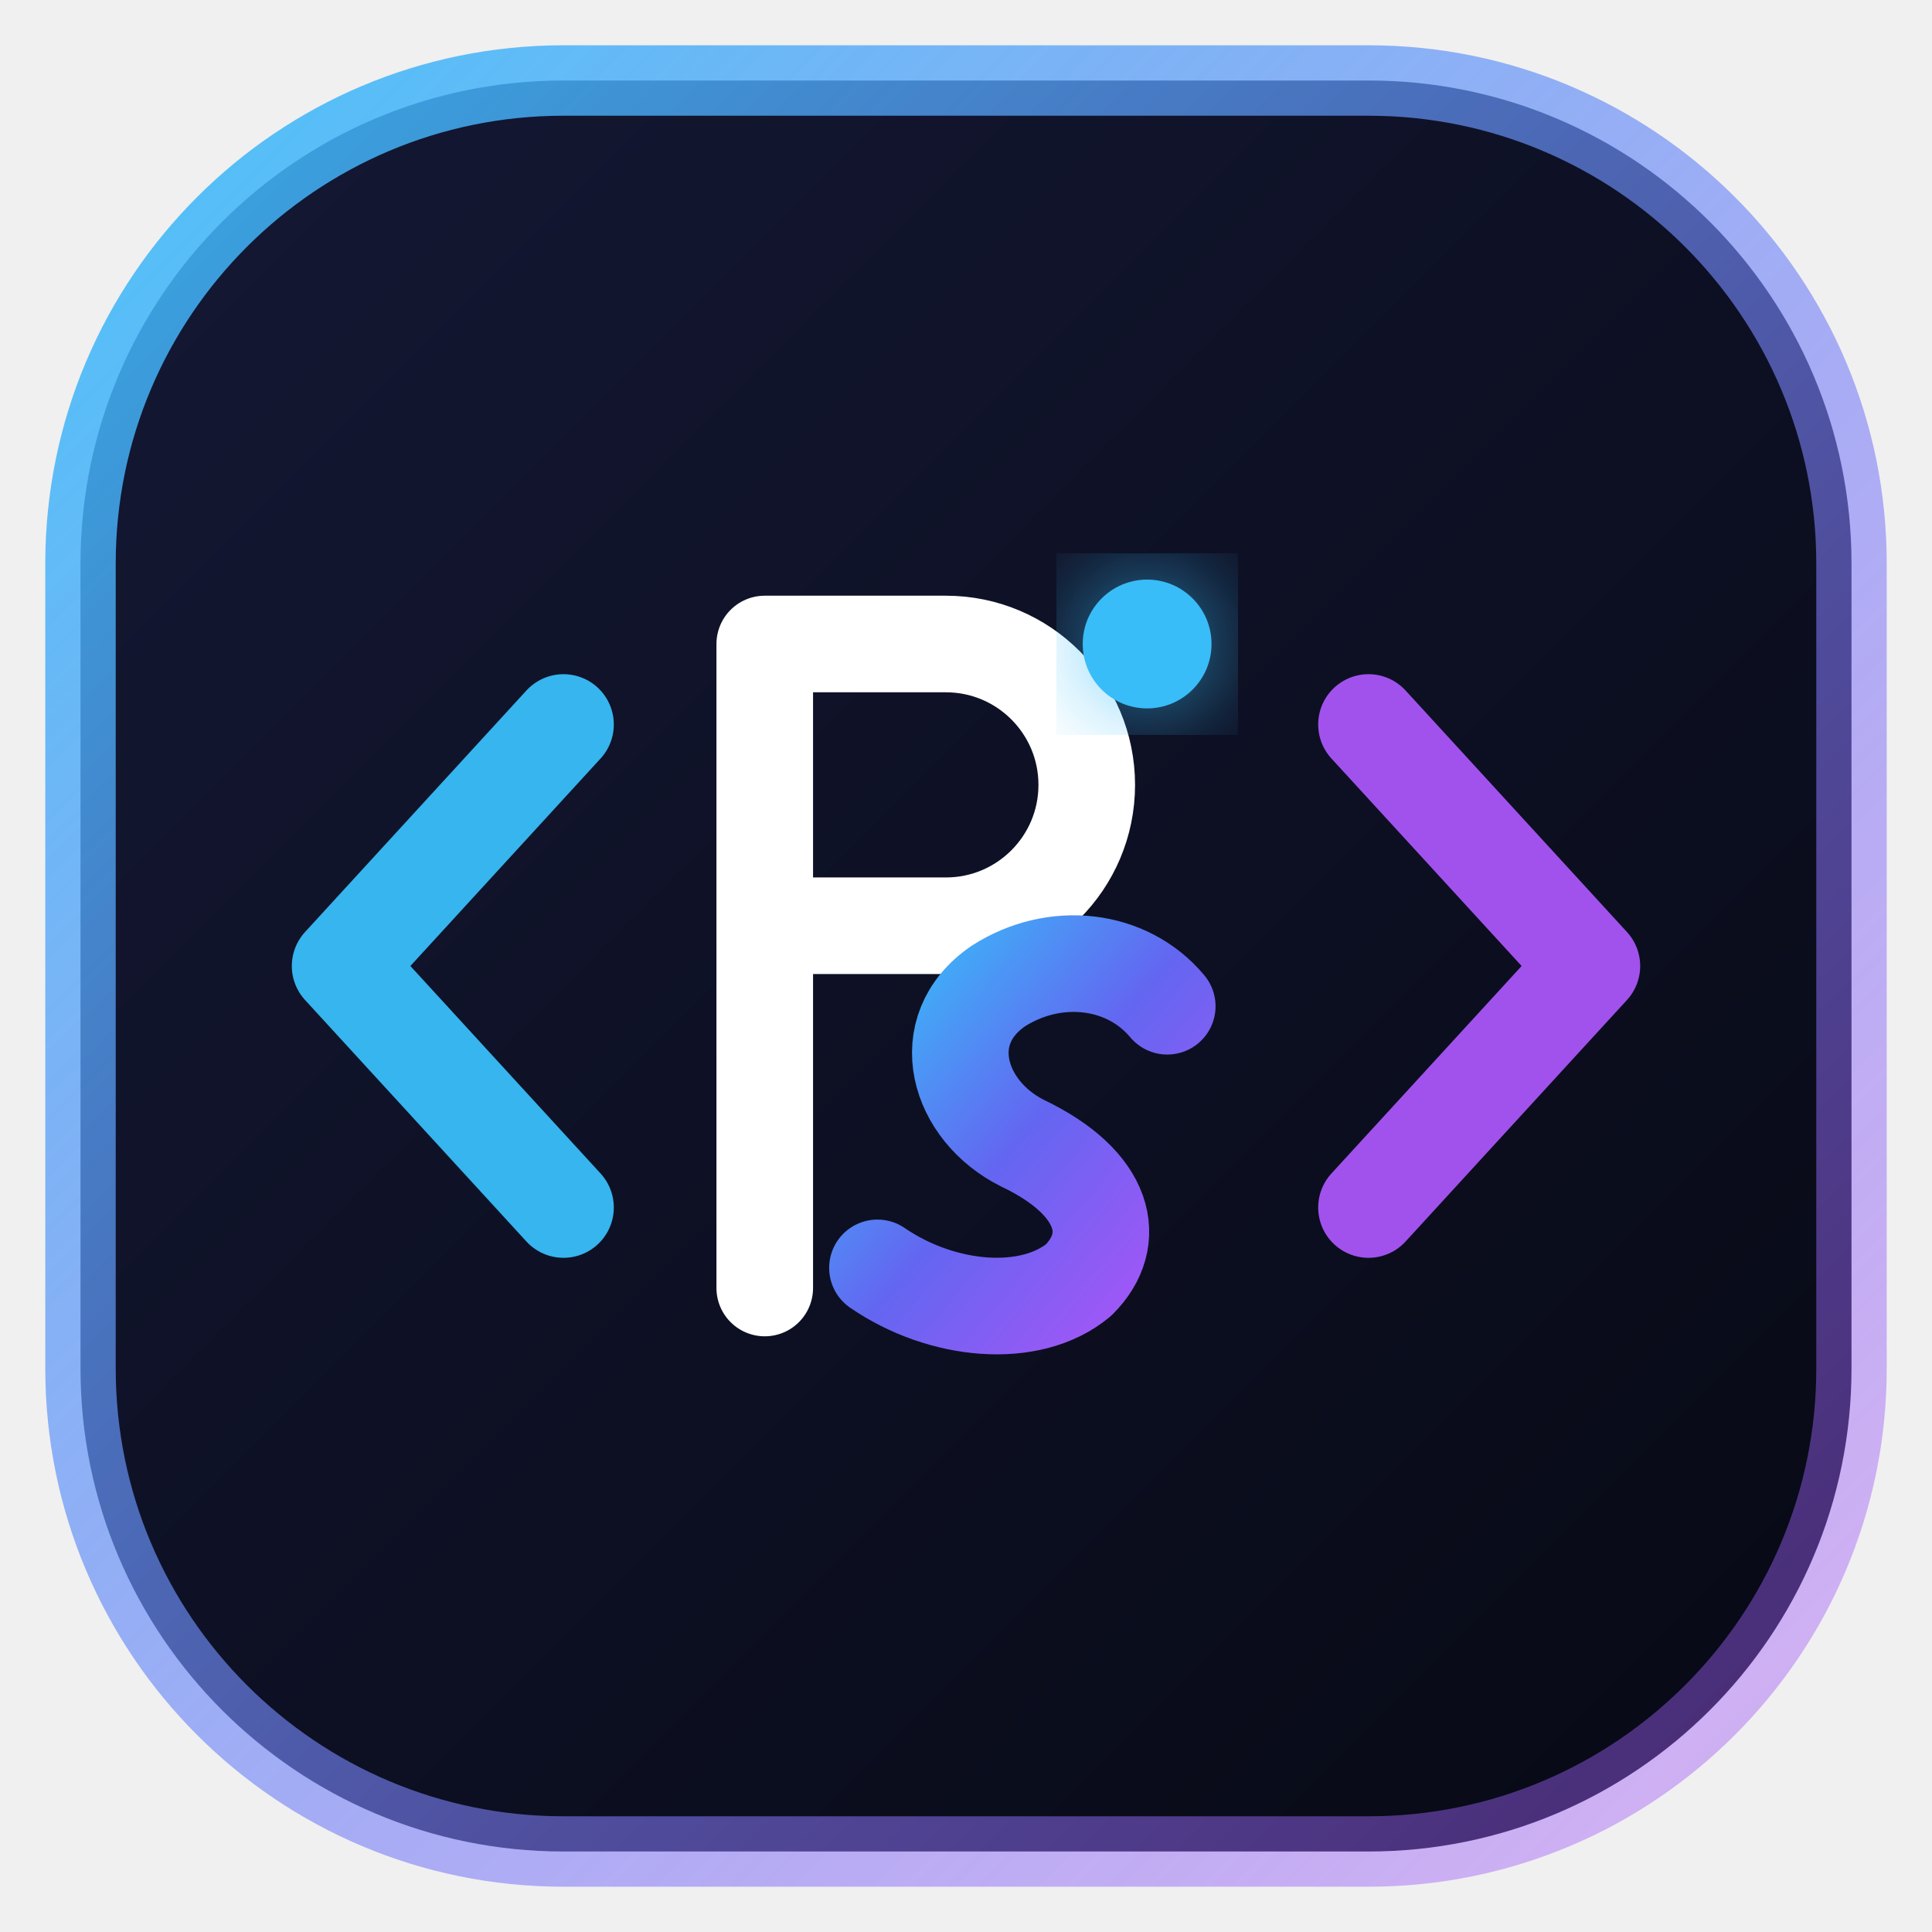
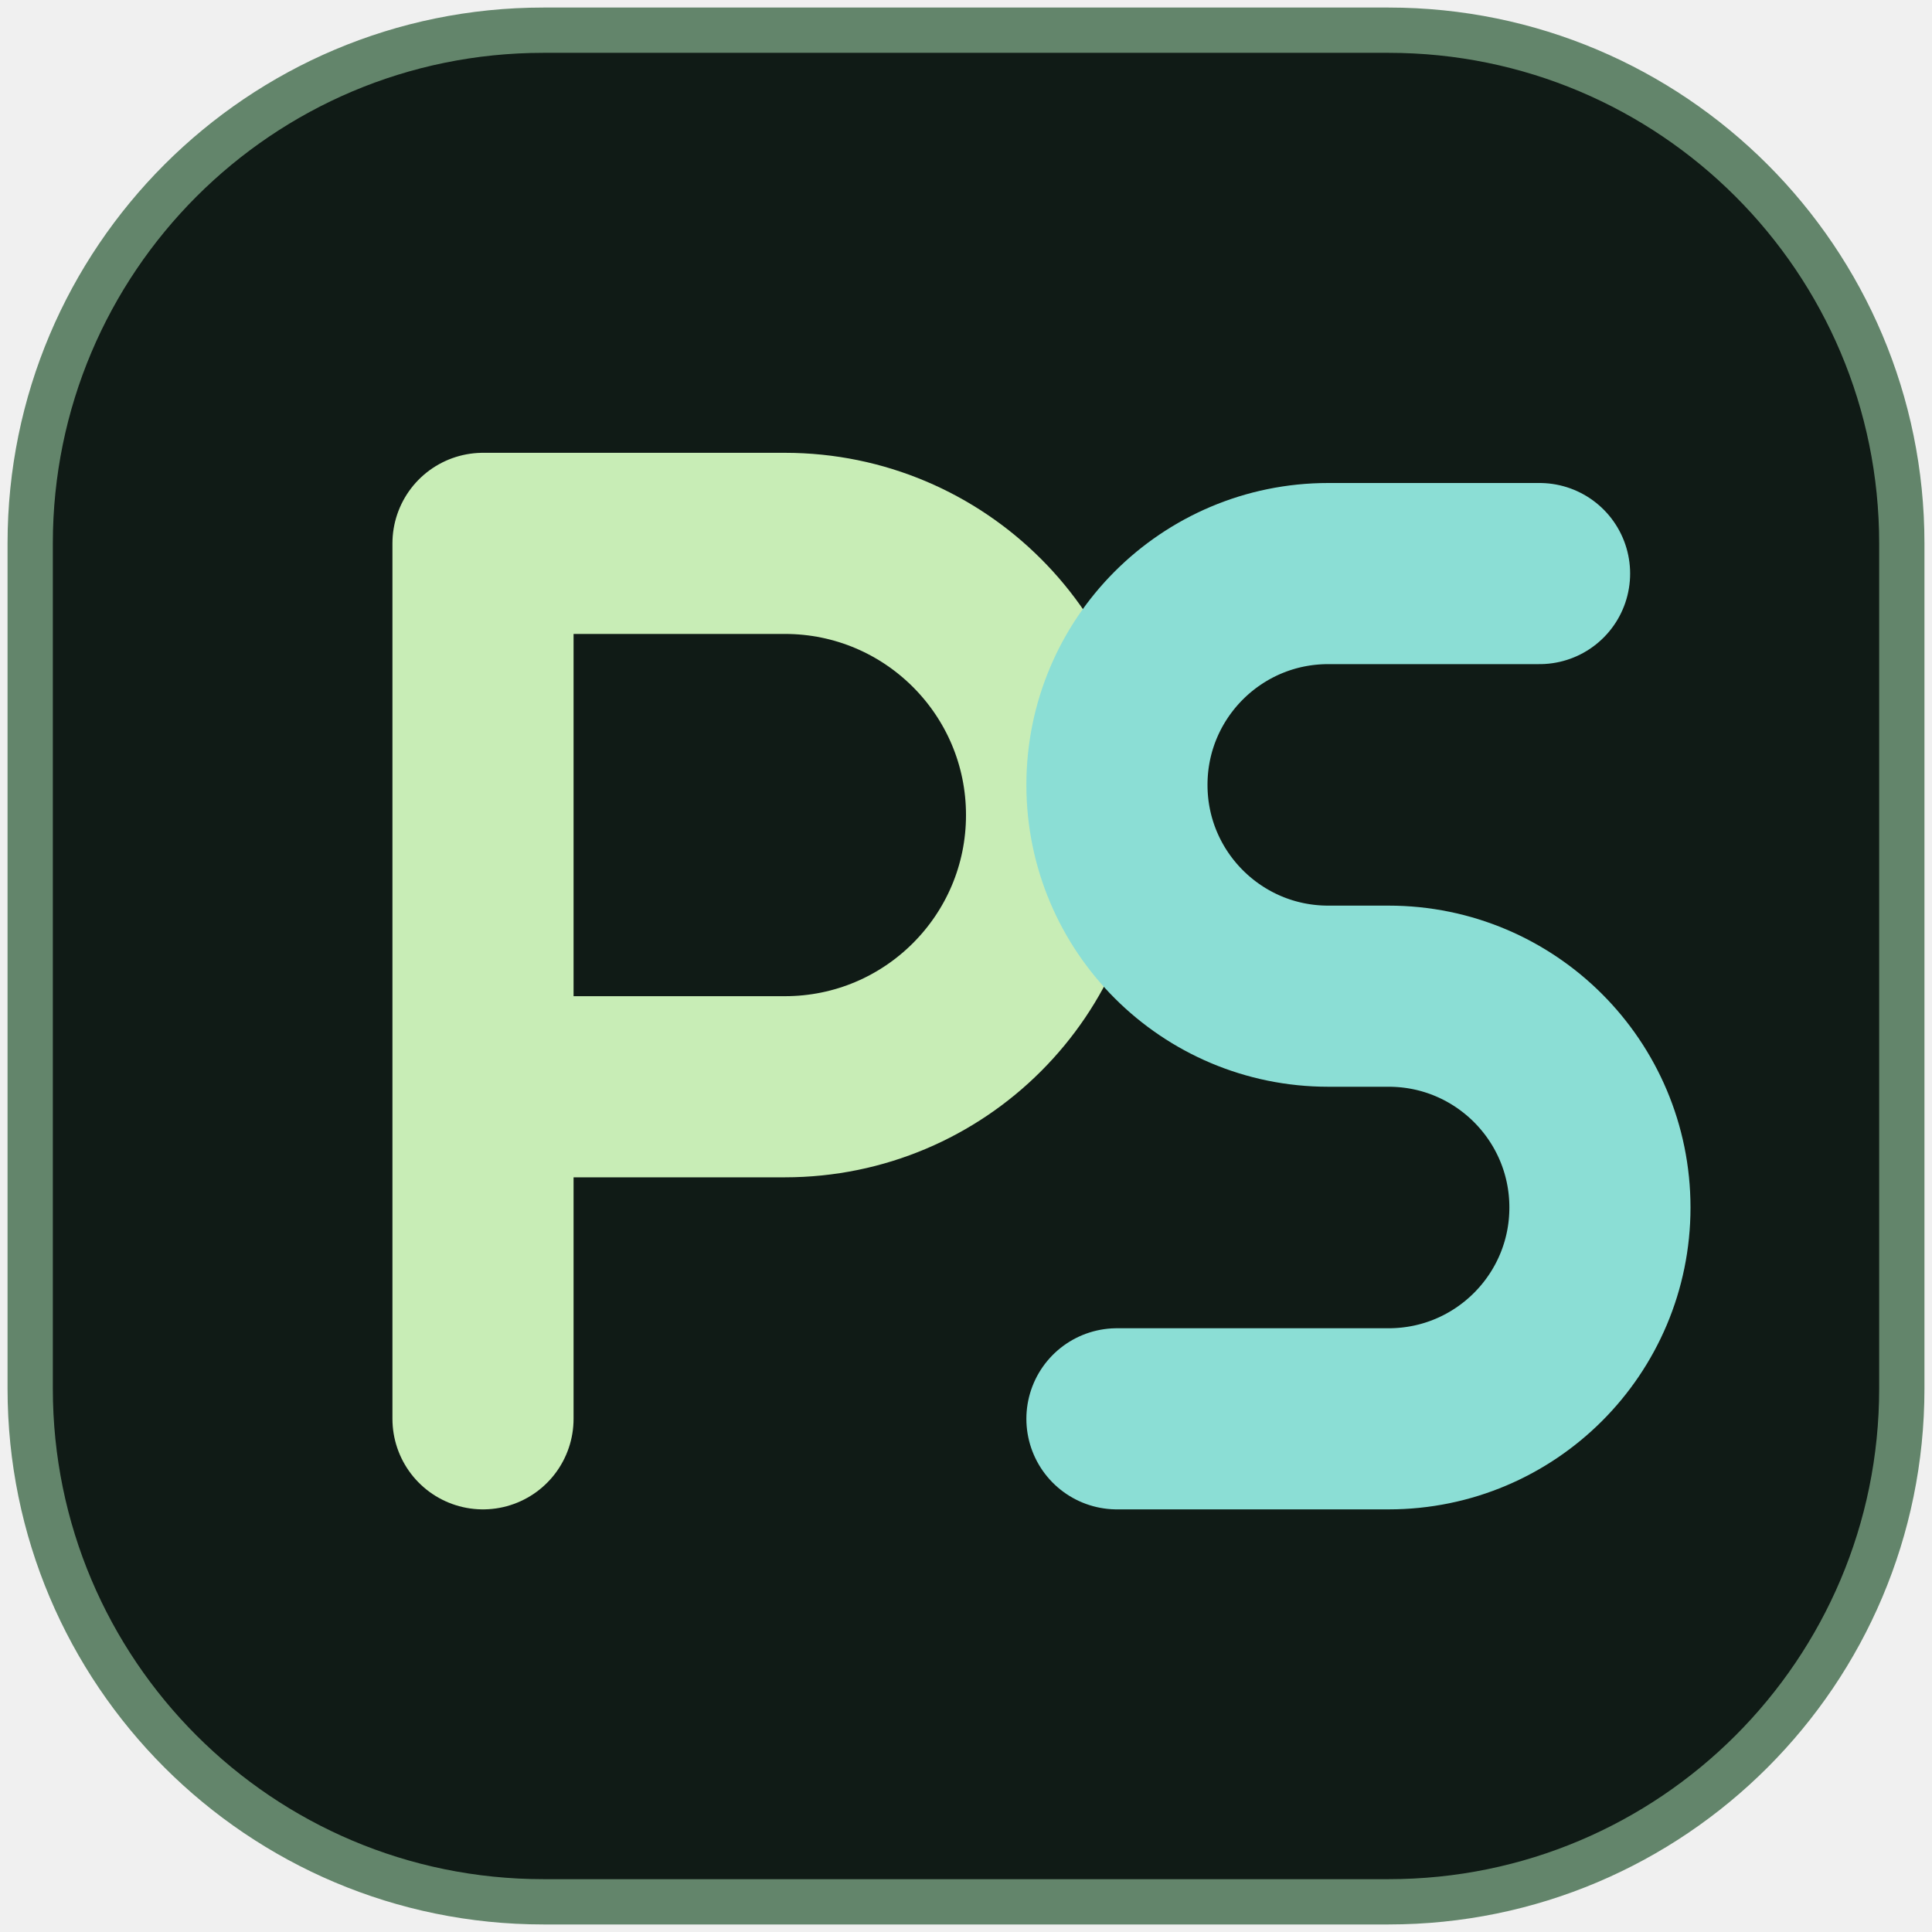
- <svg xmlns="http://www.w3.org/2000/svg" viewBox="0 0 48 48" width="48" height="48" fill="none">
-   <defs>
-     <linearGradient id="psGrad" x1="0%" y1="0%" x2="100%" y2="100%">
-       <stop offset="0%" stop-color="#38bdf8" />
-       <stop offset="50%" stop-color="#6366f1" />
-       <stop offset="100%" stop-color="#a855f7" />
-     </linearGradient>
-     <linearGradient id="psBg" x1="0%" y1="0%" x2="100%" y2="100%">
-       <stop offset="0%" stop-color="#141834" />
-       <stop offset="100%" stop-color="#070914" />
-     </linearGradient>
-     <linearGradient id="psStroke" x1="0%" y1="0%" x2="100%" y2="100%">
-       <stop offset="0%" stop-color="#38bdf8" stop-opacity="0.9" />
-       <stop offset="100%" stop-color="#a855f7" stop-opacity="0.4" />
-     </linearGradient>
-     <filter id="psGlow" x="-20%" y="-20%" width="140%" height="140%">
-       <feGaussianBlur stdDeviation="1.5" result="blur" />
-       <feComposite in="SourceGraphic" in2="blur" operator="over" />
-     </filter>
-   </defs>
-   <rect x="2" y="2" width="44" height="44" rx="12" fill="url(#psBg)" stroke="url(#psStroke)" stroke-width="1.75" />
-   <path d="M14 18L8.5 24L14 30" stroke="#38bdf8" stroke-width="2.5" stroke-linecap="round" stroke-linejoin="round" opacity="0.95" />
-   <path d="M34 18L39.5 24L34 30" stroke="#a855f7" stroke-width="2.5" stroke-linecap="round" stroke-linejoin="round" opacity="0.95" />
-   <path d="M19 16V32M19 16H23.5C25.433 16 27 17.567 27 19.5C27 21.433 25.433 23 23.5 23H19" stroke="#ffffff" stroke-width="2.4" stroke-linecap="round" stroke-linejoin="round" />
-   <path d="M29 25C28 23.8 26.2 23.6 24.8 24.5C23.2 25.6 23.8 27.6 25.4 28.4C27.5 29.4 27.8 30.8 26.8 31.8C25.6 32.8 23.4 32.6 21.8 31.5" stroke="url(#psGrad)" stroke-width="2.4" stroke-linecap="round" stroke-linejoin="round" />
-   <circle cx="28.5" cy="16" r="1.6" fill="#38bdf8" filter="url(#psGlow)" />
+ <svg xmlns="http://www.w3.org/2000/svg" viewBox="0 0 64 64" width="64" height="64" role="img" aria-label="PSDevTool PS monogram">
+   <rect x="1" y="1" width="62" height="62" rx="17" fill="#101b16" stroke="#63856b" stroke-width="1.5" />
+   <path d="M16 47V18h10a9 9 0 0 1 0 18H16" fill="none" stroke="#c8edb6" stroke-width="6" stroke-linecap="round" stroke-linejoin="round" />
+   <path d="M51 19h-7a7 7 0 0 0 0 14h2a7 7 0 0 1 0 14h-9" fill="none" stroke="#8bded5" stroke-width="6" stroke-linecap="round" stroke-linejoin="round" />
</svg>
